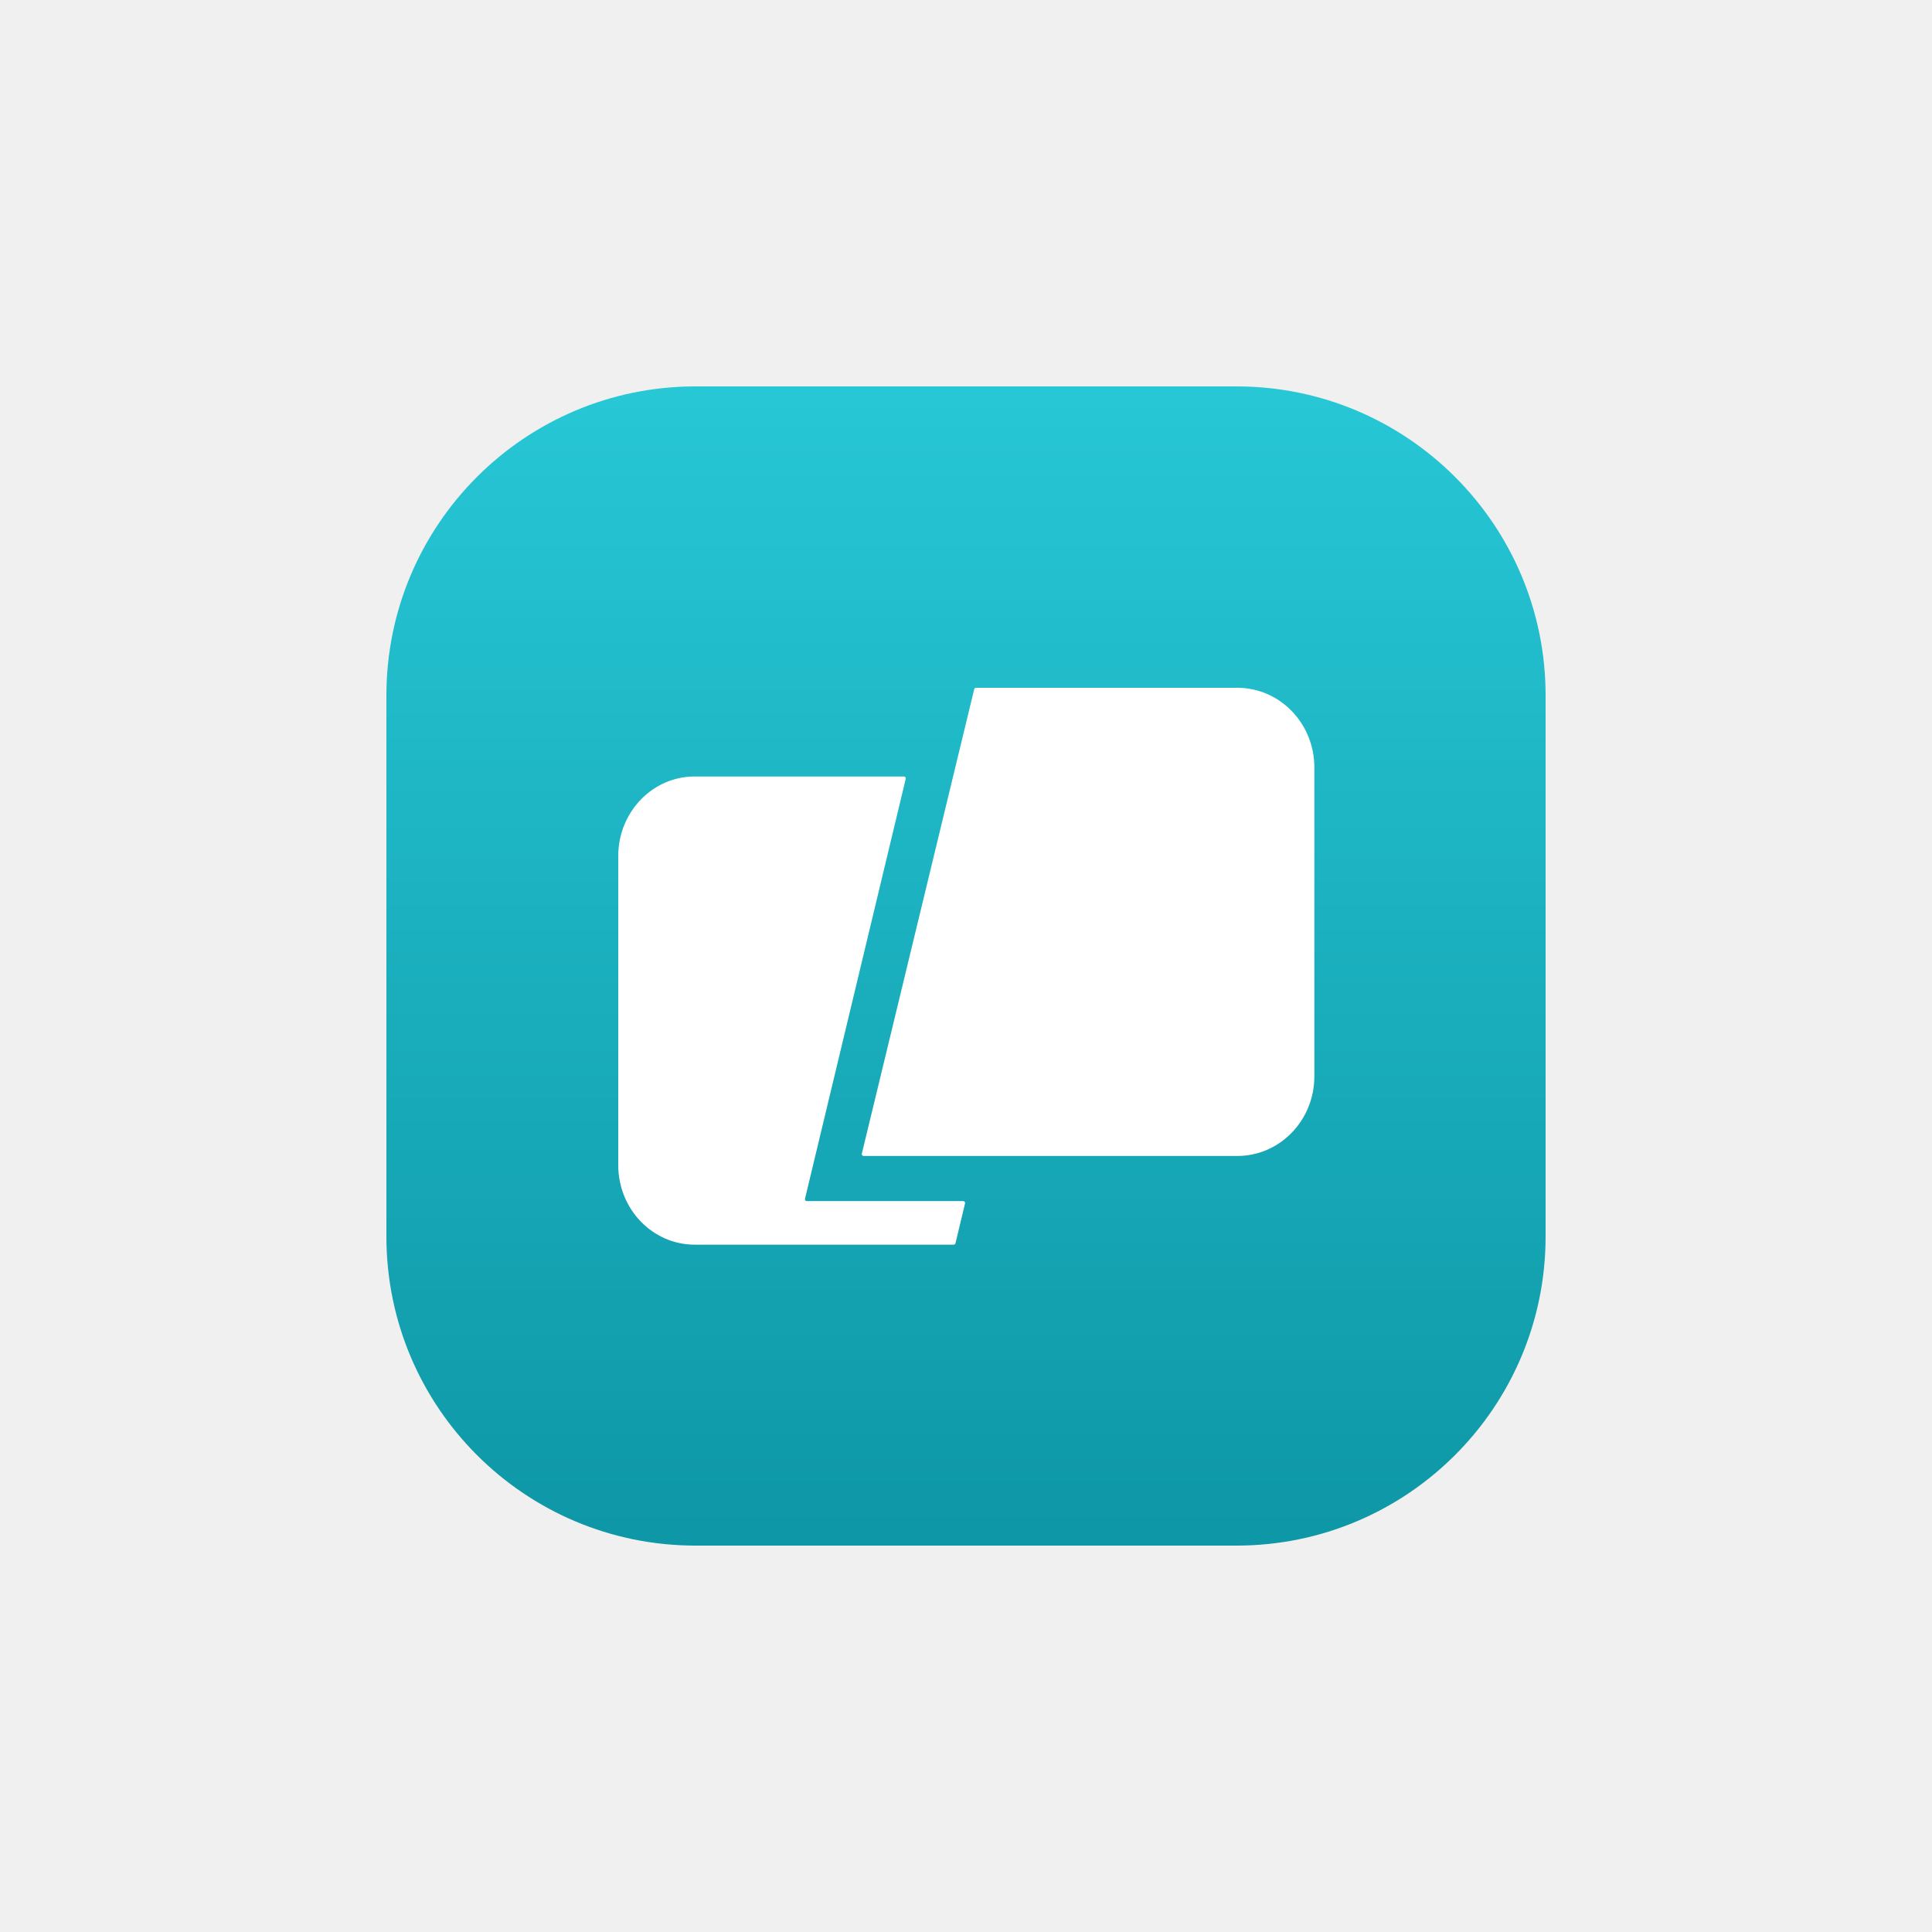
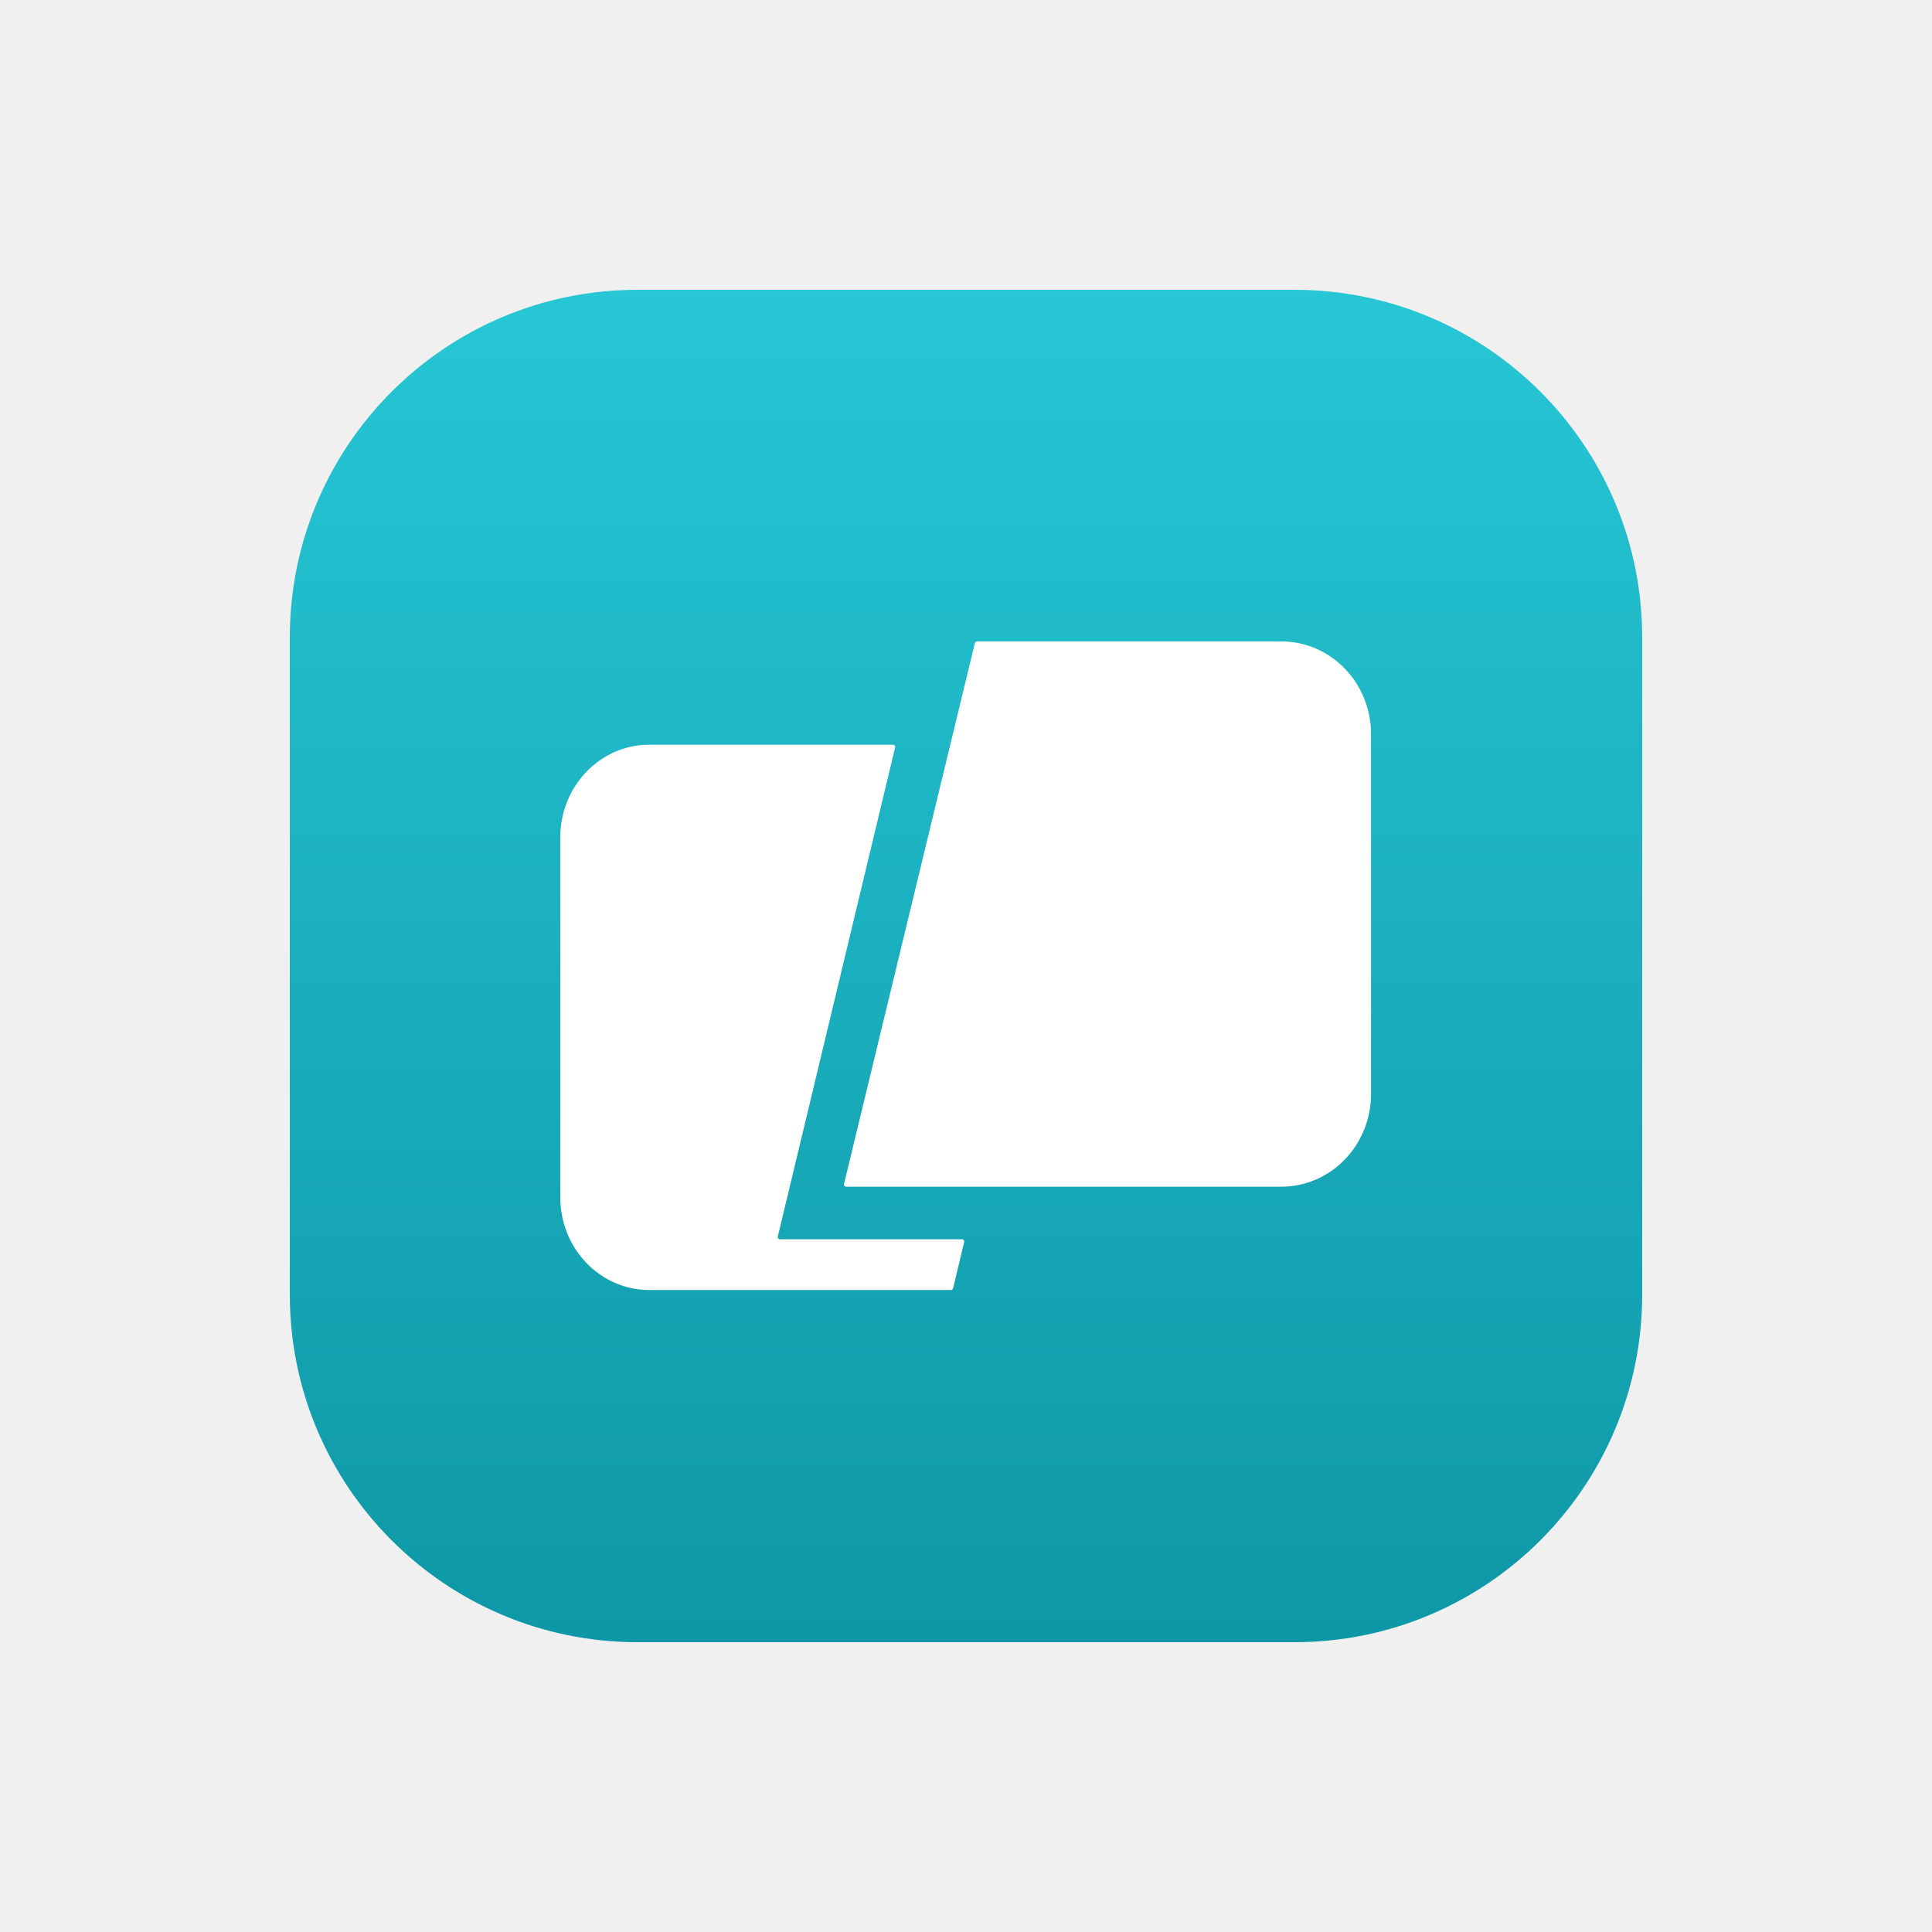
- <svg xmlns="http://www.w3.org/2000/svg" width="22" height="22" viewBox="0 0 100 100">
+ <svg xmlns="http://www.w3.org/2000/svg" width="24" height="24" viewBox="0 0 100 100">
  <defs>
    <linearGradient id="t" x1="0" y1="0" x2="0" y2="1">
      <stop offset="0" stop-color="#27C7D6" />
      <stop offset="1" stop-color="#0E97A6" />
    </linearGradient>
  </defs>
-   <rect x="20" y="20" width="60" height="60" rx="16" fill="url(#t)" />
-   <g transform="translate(32,35.6) scale(0.1348)" fill="#ffffff">
+   <rect x="15" y="15" width="70" height="70" rx="18" fill="url(#t)" />
+   <g transform="translate(29,33.2) scale(0.157)" fill="#ffffff">
    <path d="M136.68 0.549C136.758 0.227 137.046 0 137.378 0H237.714C254.047 0 267.288 13.682 267.288 30.56V149.206C267.288 166.084 254.047 179.766 237.714 179.766H94.234C93.769 179.766 93.426 179.331 93.536 178.879L136.68 0.549Z" />
    <path d="M110.392 34.943C110.5 34.491 110.158 34.056 109.693 34.056H29.322C13.128 34.056 0 47.739 0 64.617V183.262C0 200.14 13.128 213.823 29.322 213.823H128.797C129.129 213.823 129.418 213.595 129.495 213.272L133.162 197.984C133.271 197.533 132.928 197.098 132.464 197.098H72.406C71.942 197.098 71.599 196.664 71.708 196.212L110.392 34.943Z" />
  </g>
</svg>
